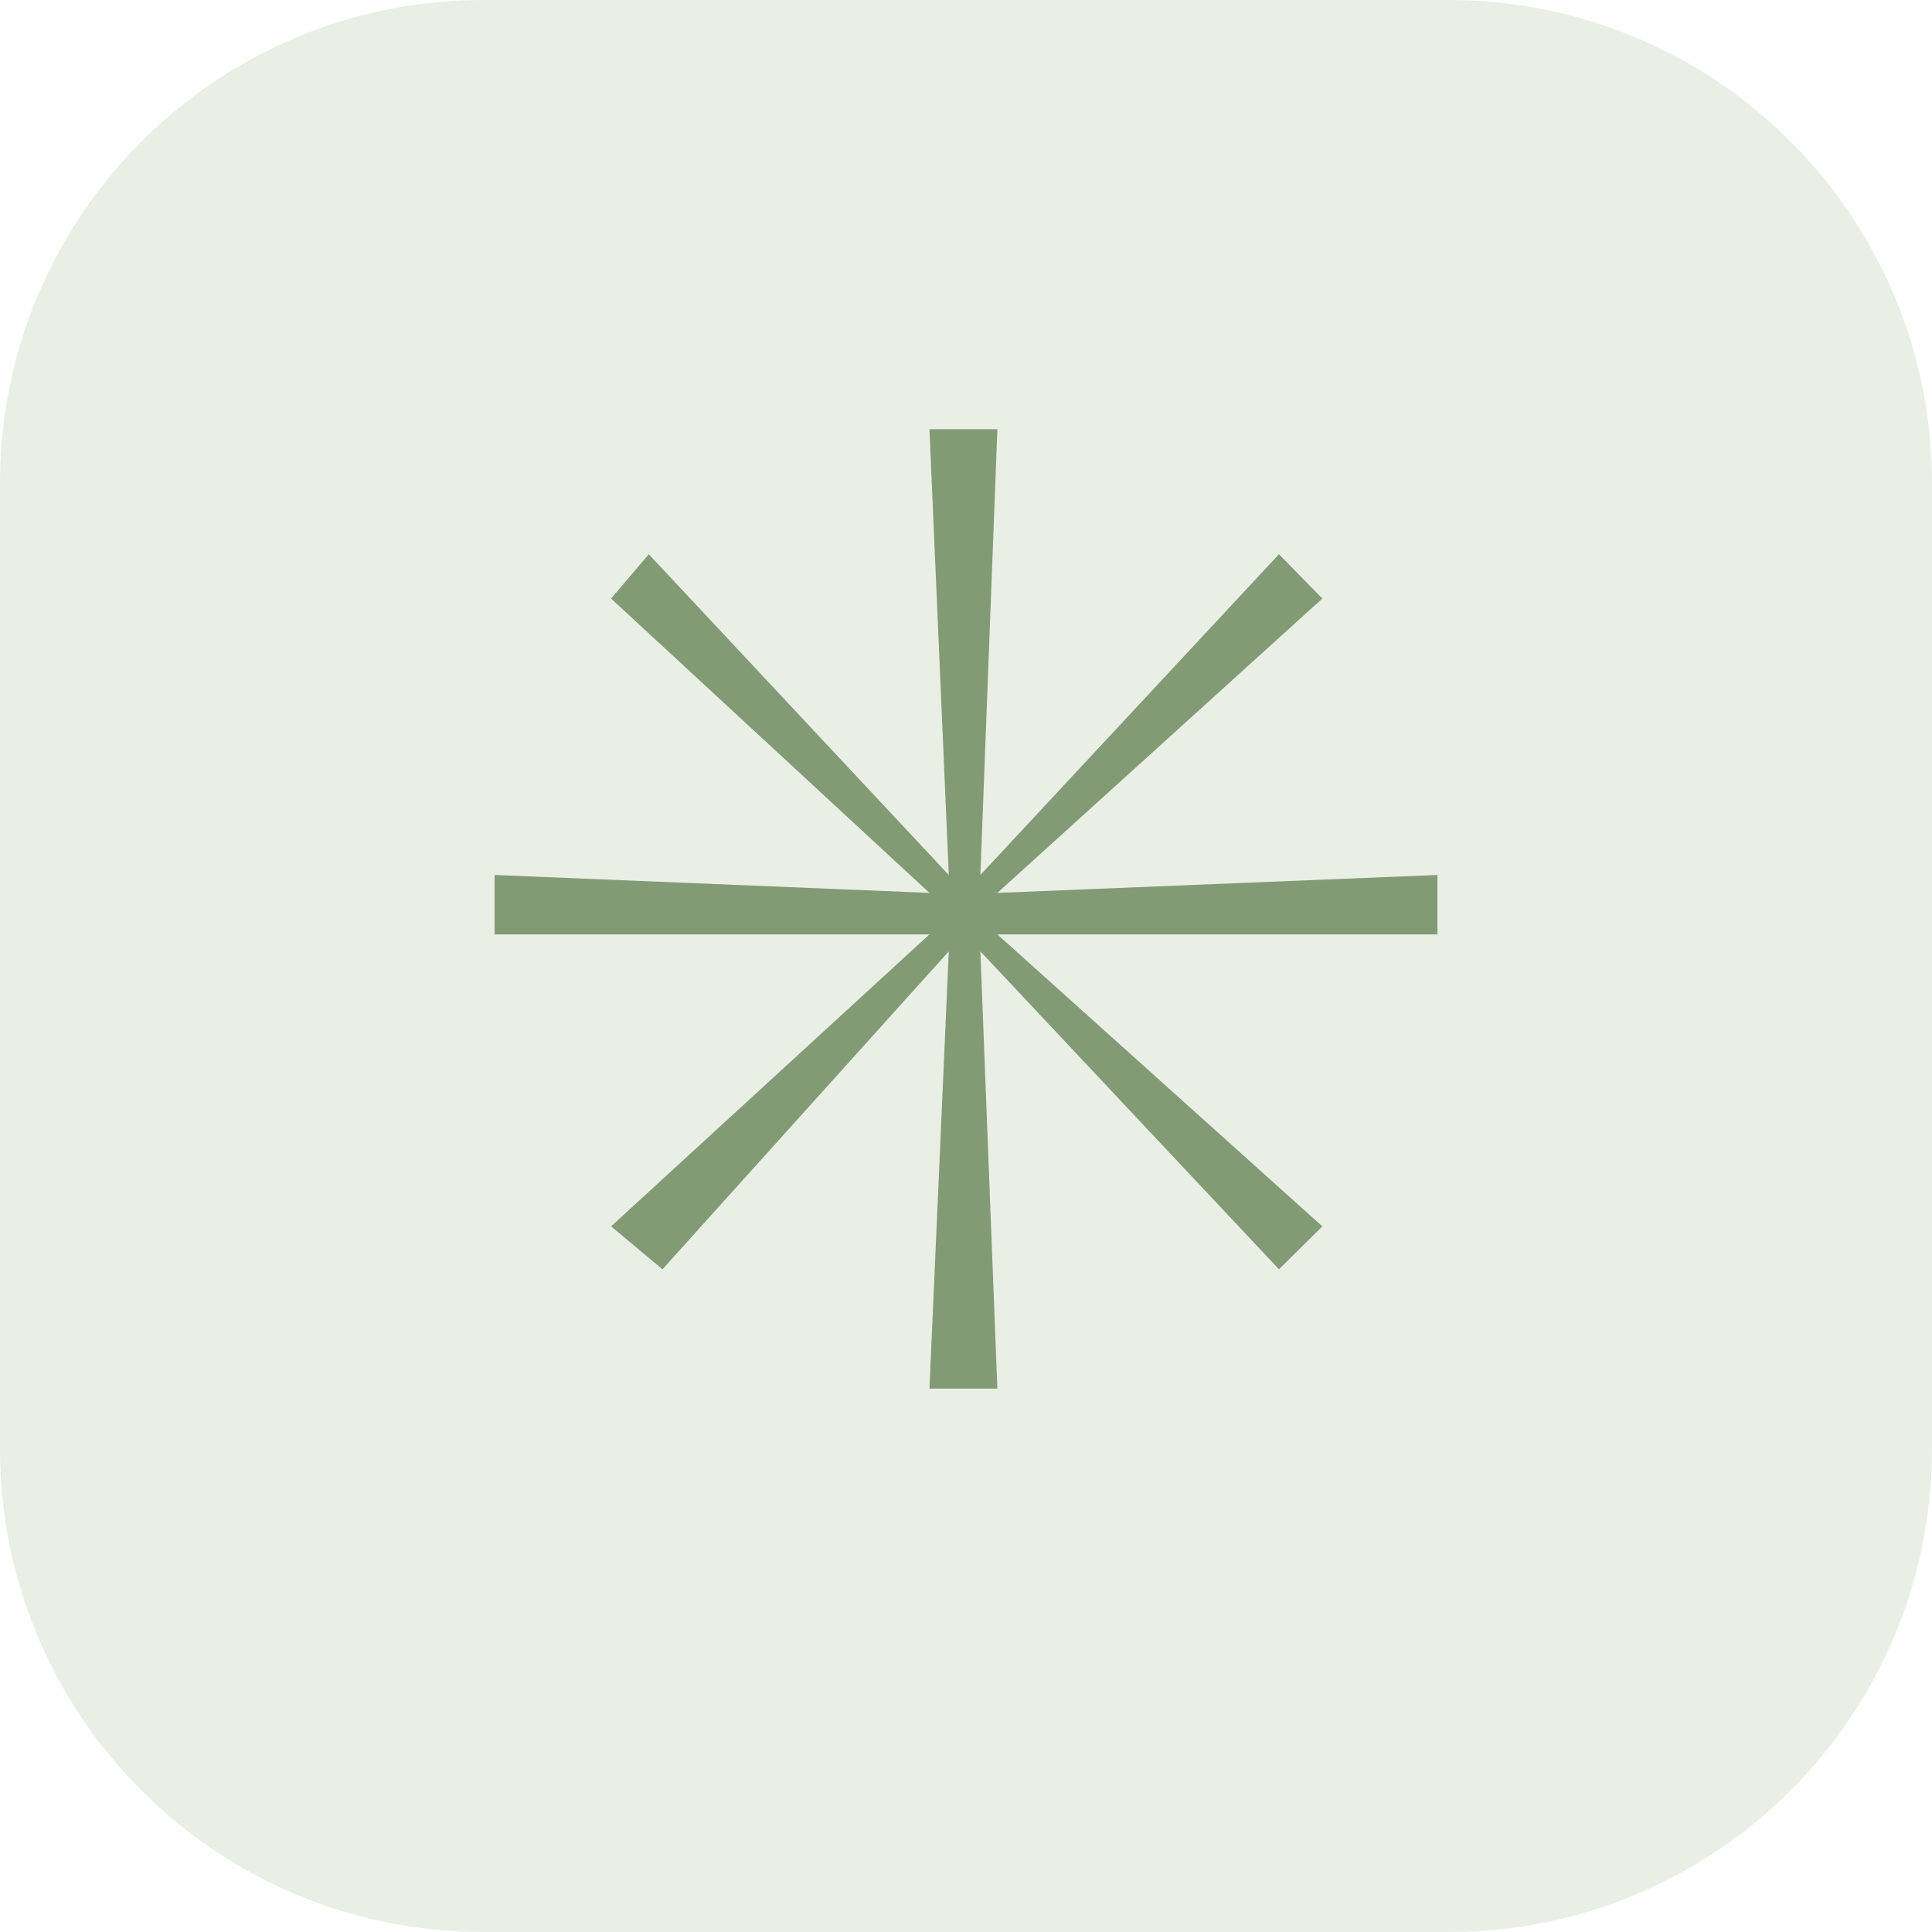
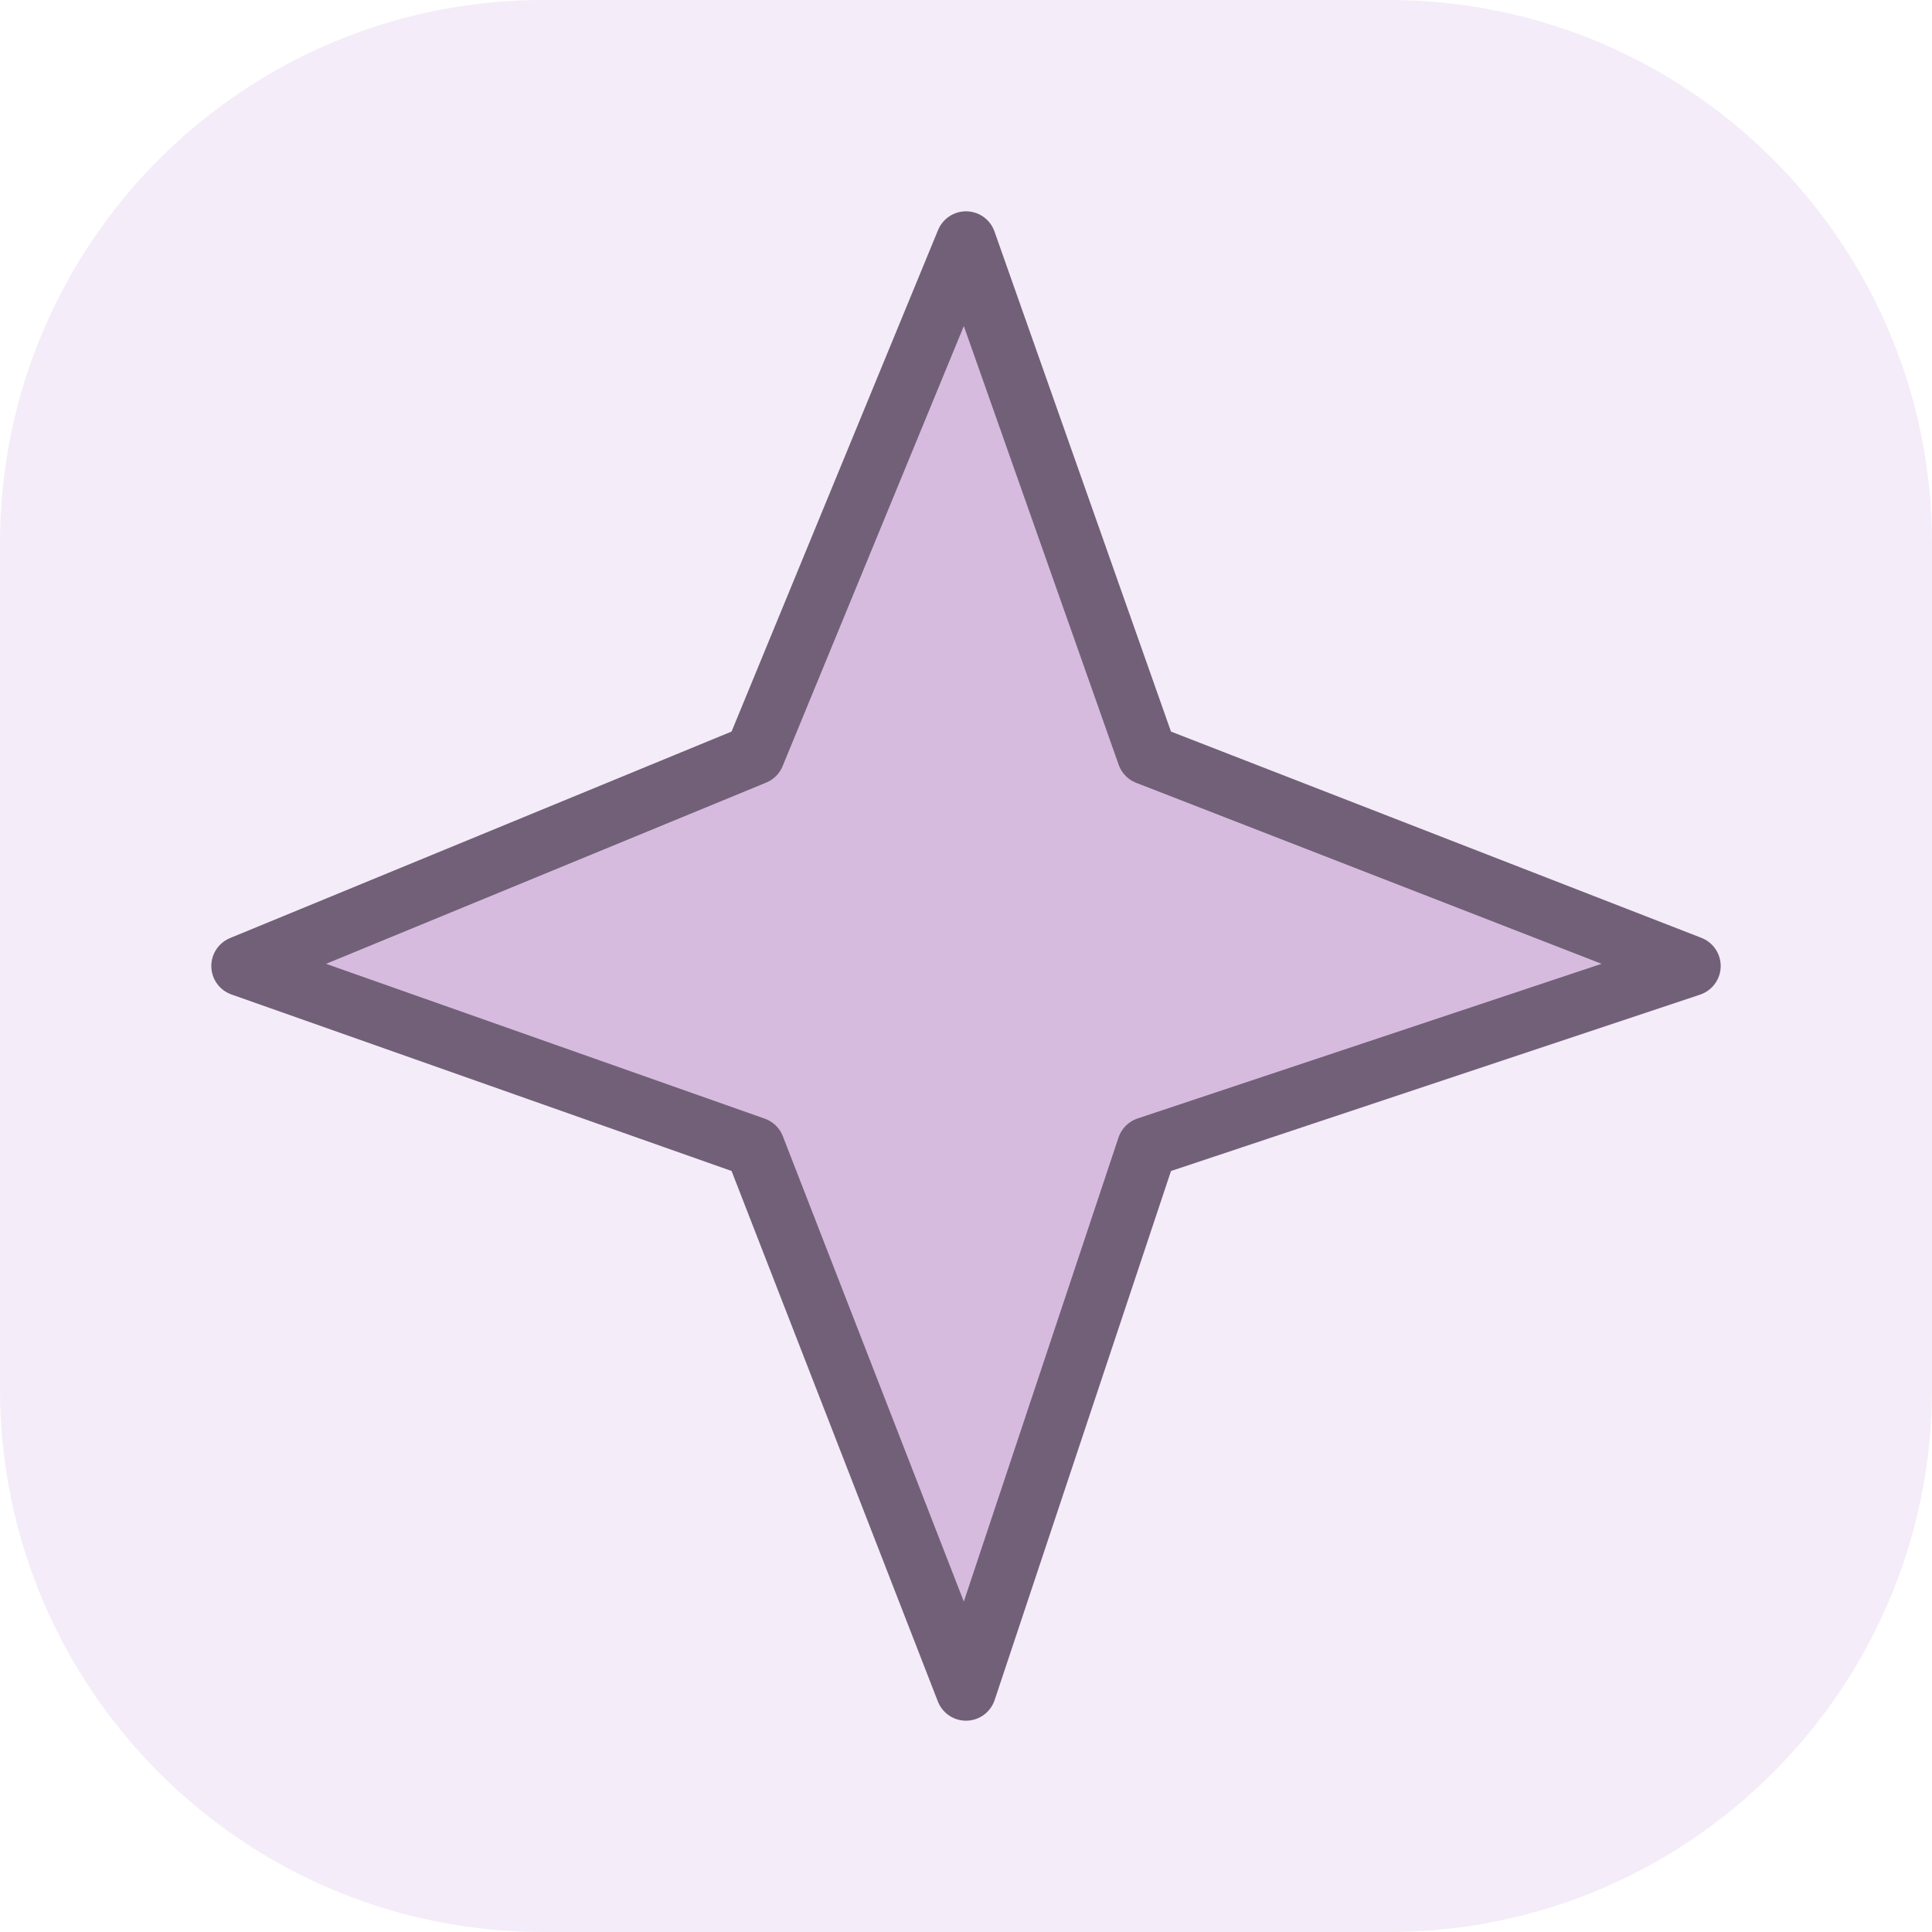
<svg xmlns="http://www.w3.org/2000/svg" viewBox="0 0 64 64">
-   <rect width="64" height="64" rx="16" fill="#e9efe5" />
-   <text x="32" y="46" font-size="46" text-anchor="middle" fill="#829b75">✳</text>
+   <rect width="64" height="64" rx="18" fill="#f4ecf8" />
+   <path d="M32 8 38 25 56 32 38 38 32 56 25 38 8 32 25 25Z" fill="#d6bbdf" stroke="#716078" stroke-width="2" stroke-linejoin="round" />
</svg>
